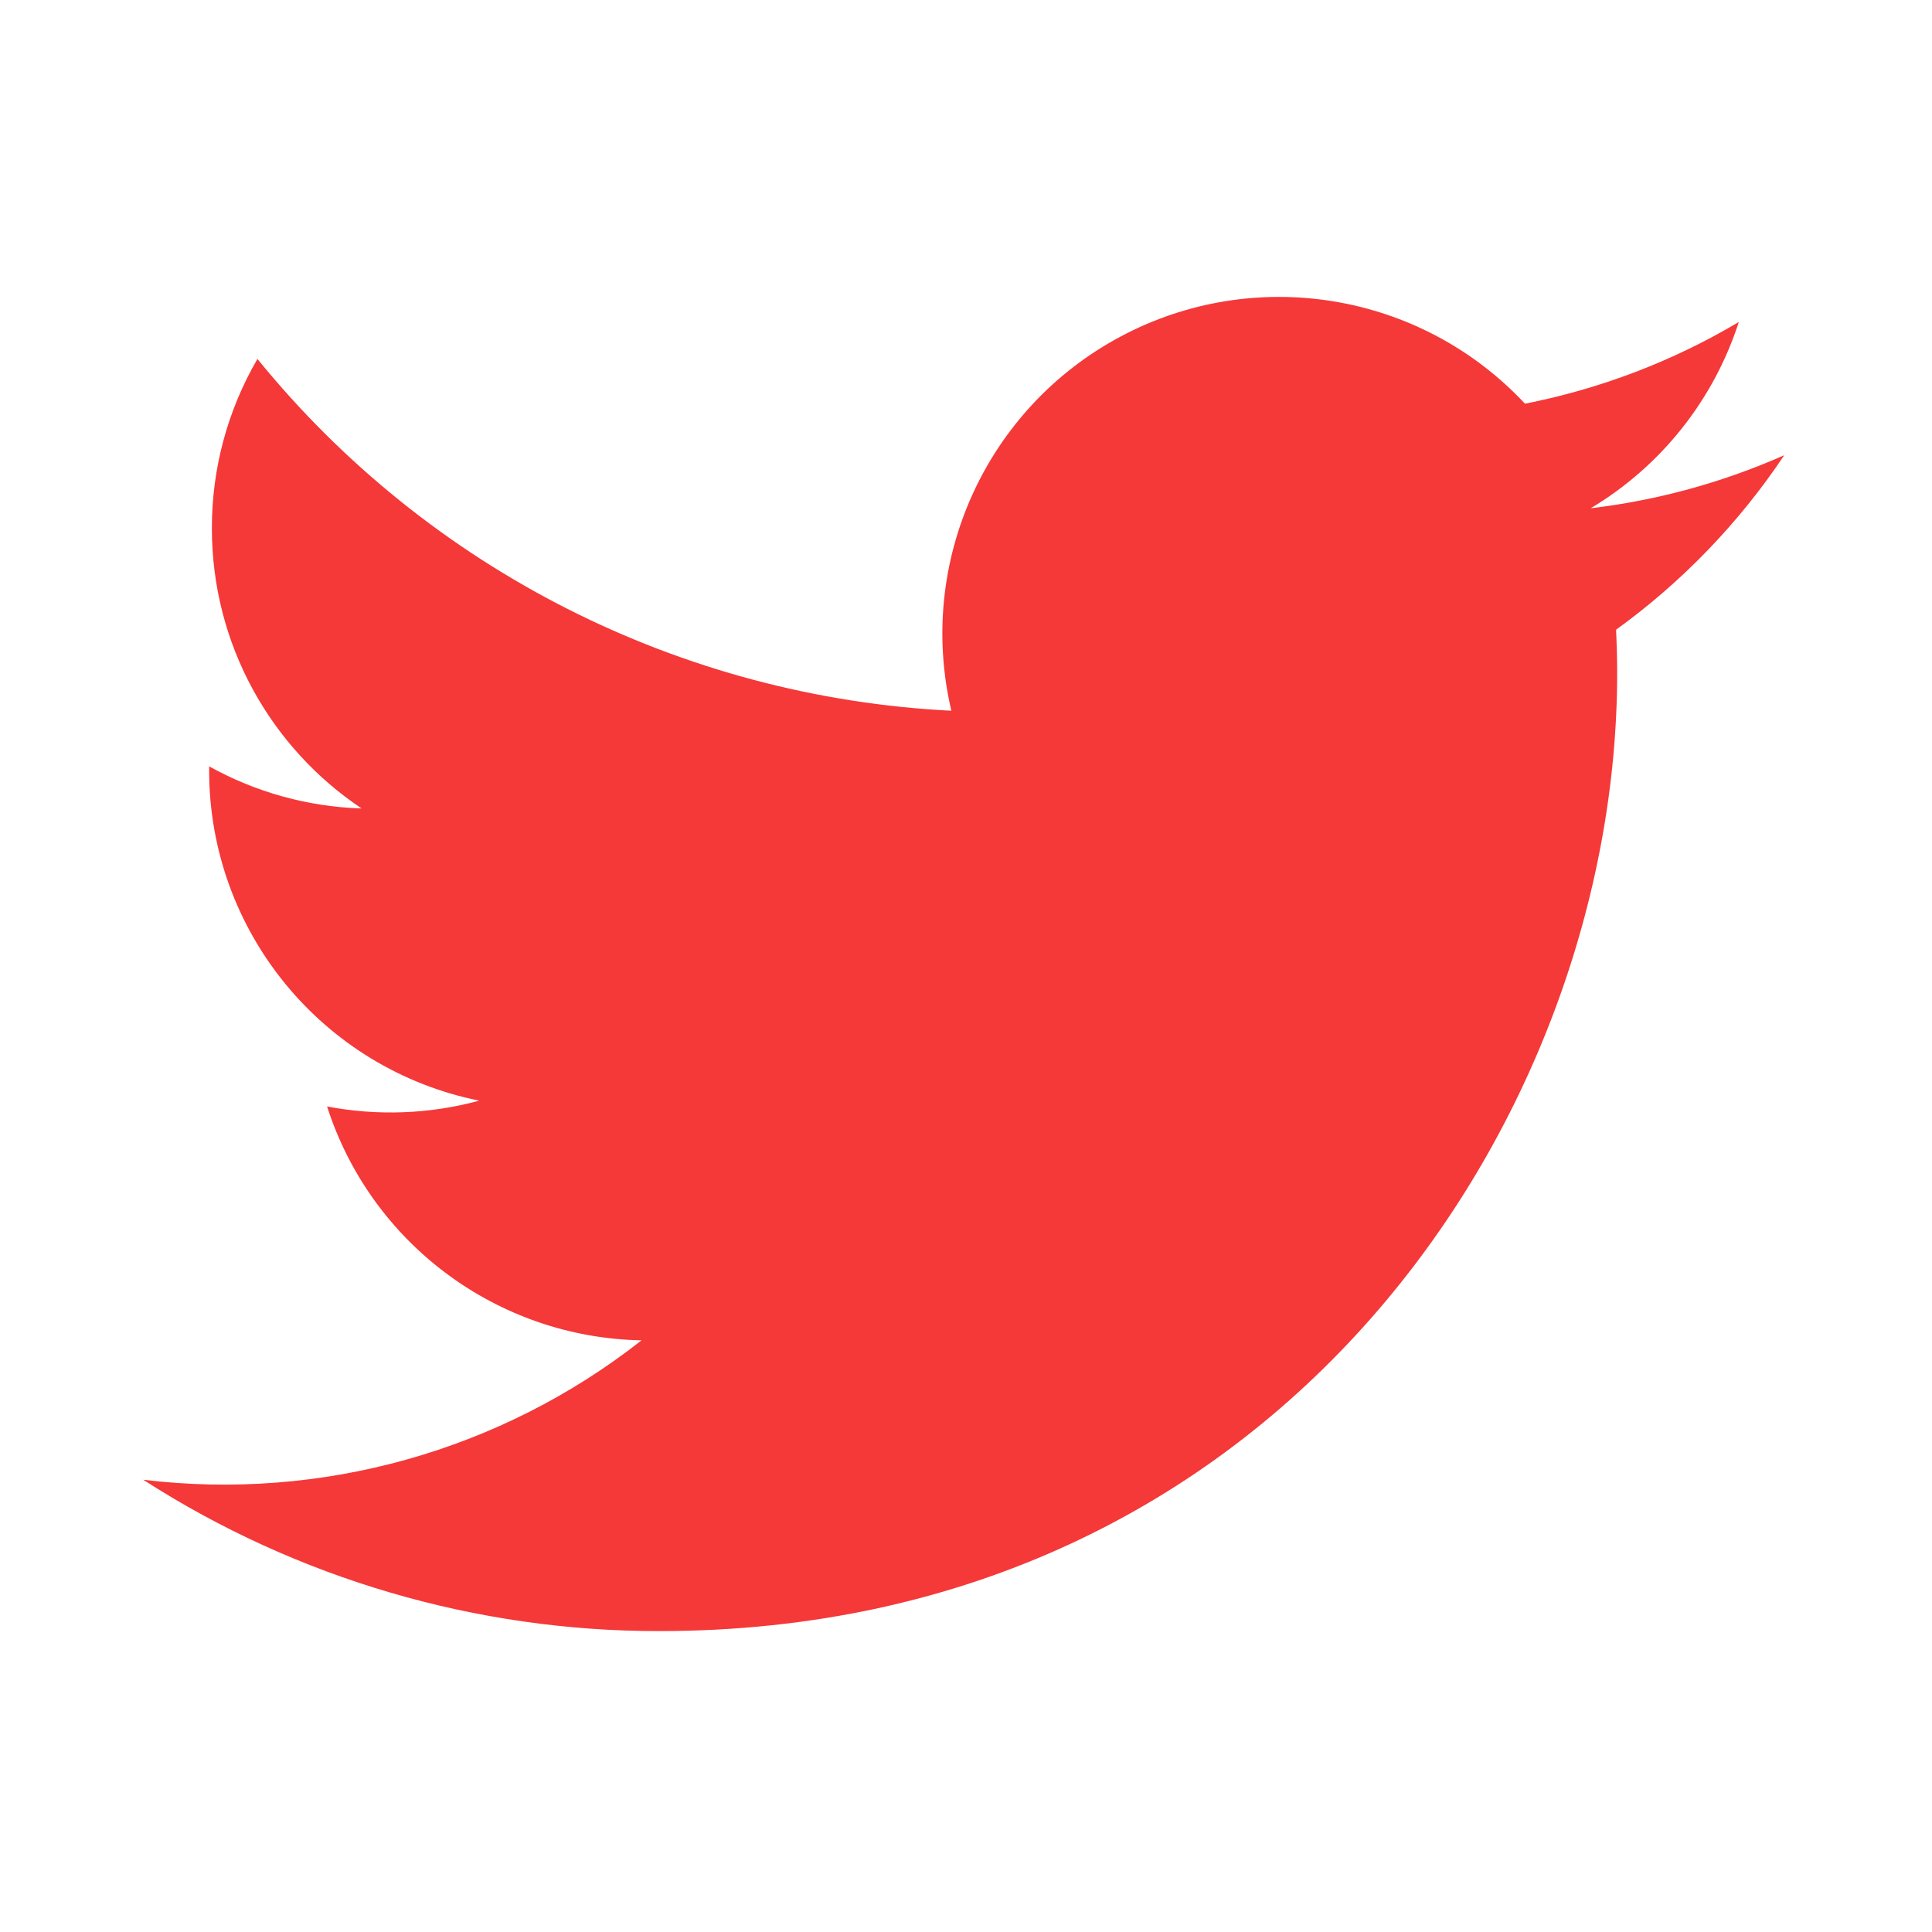
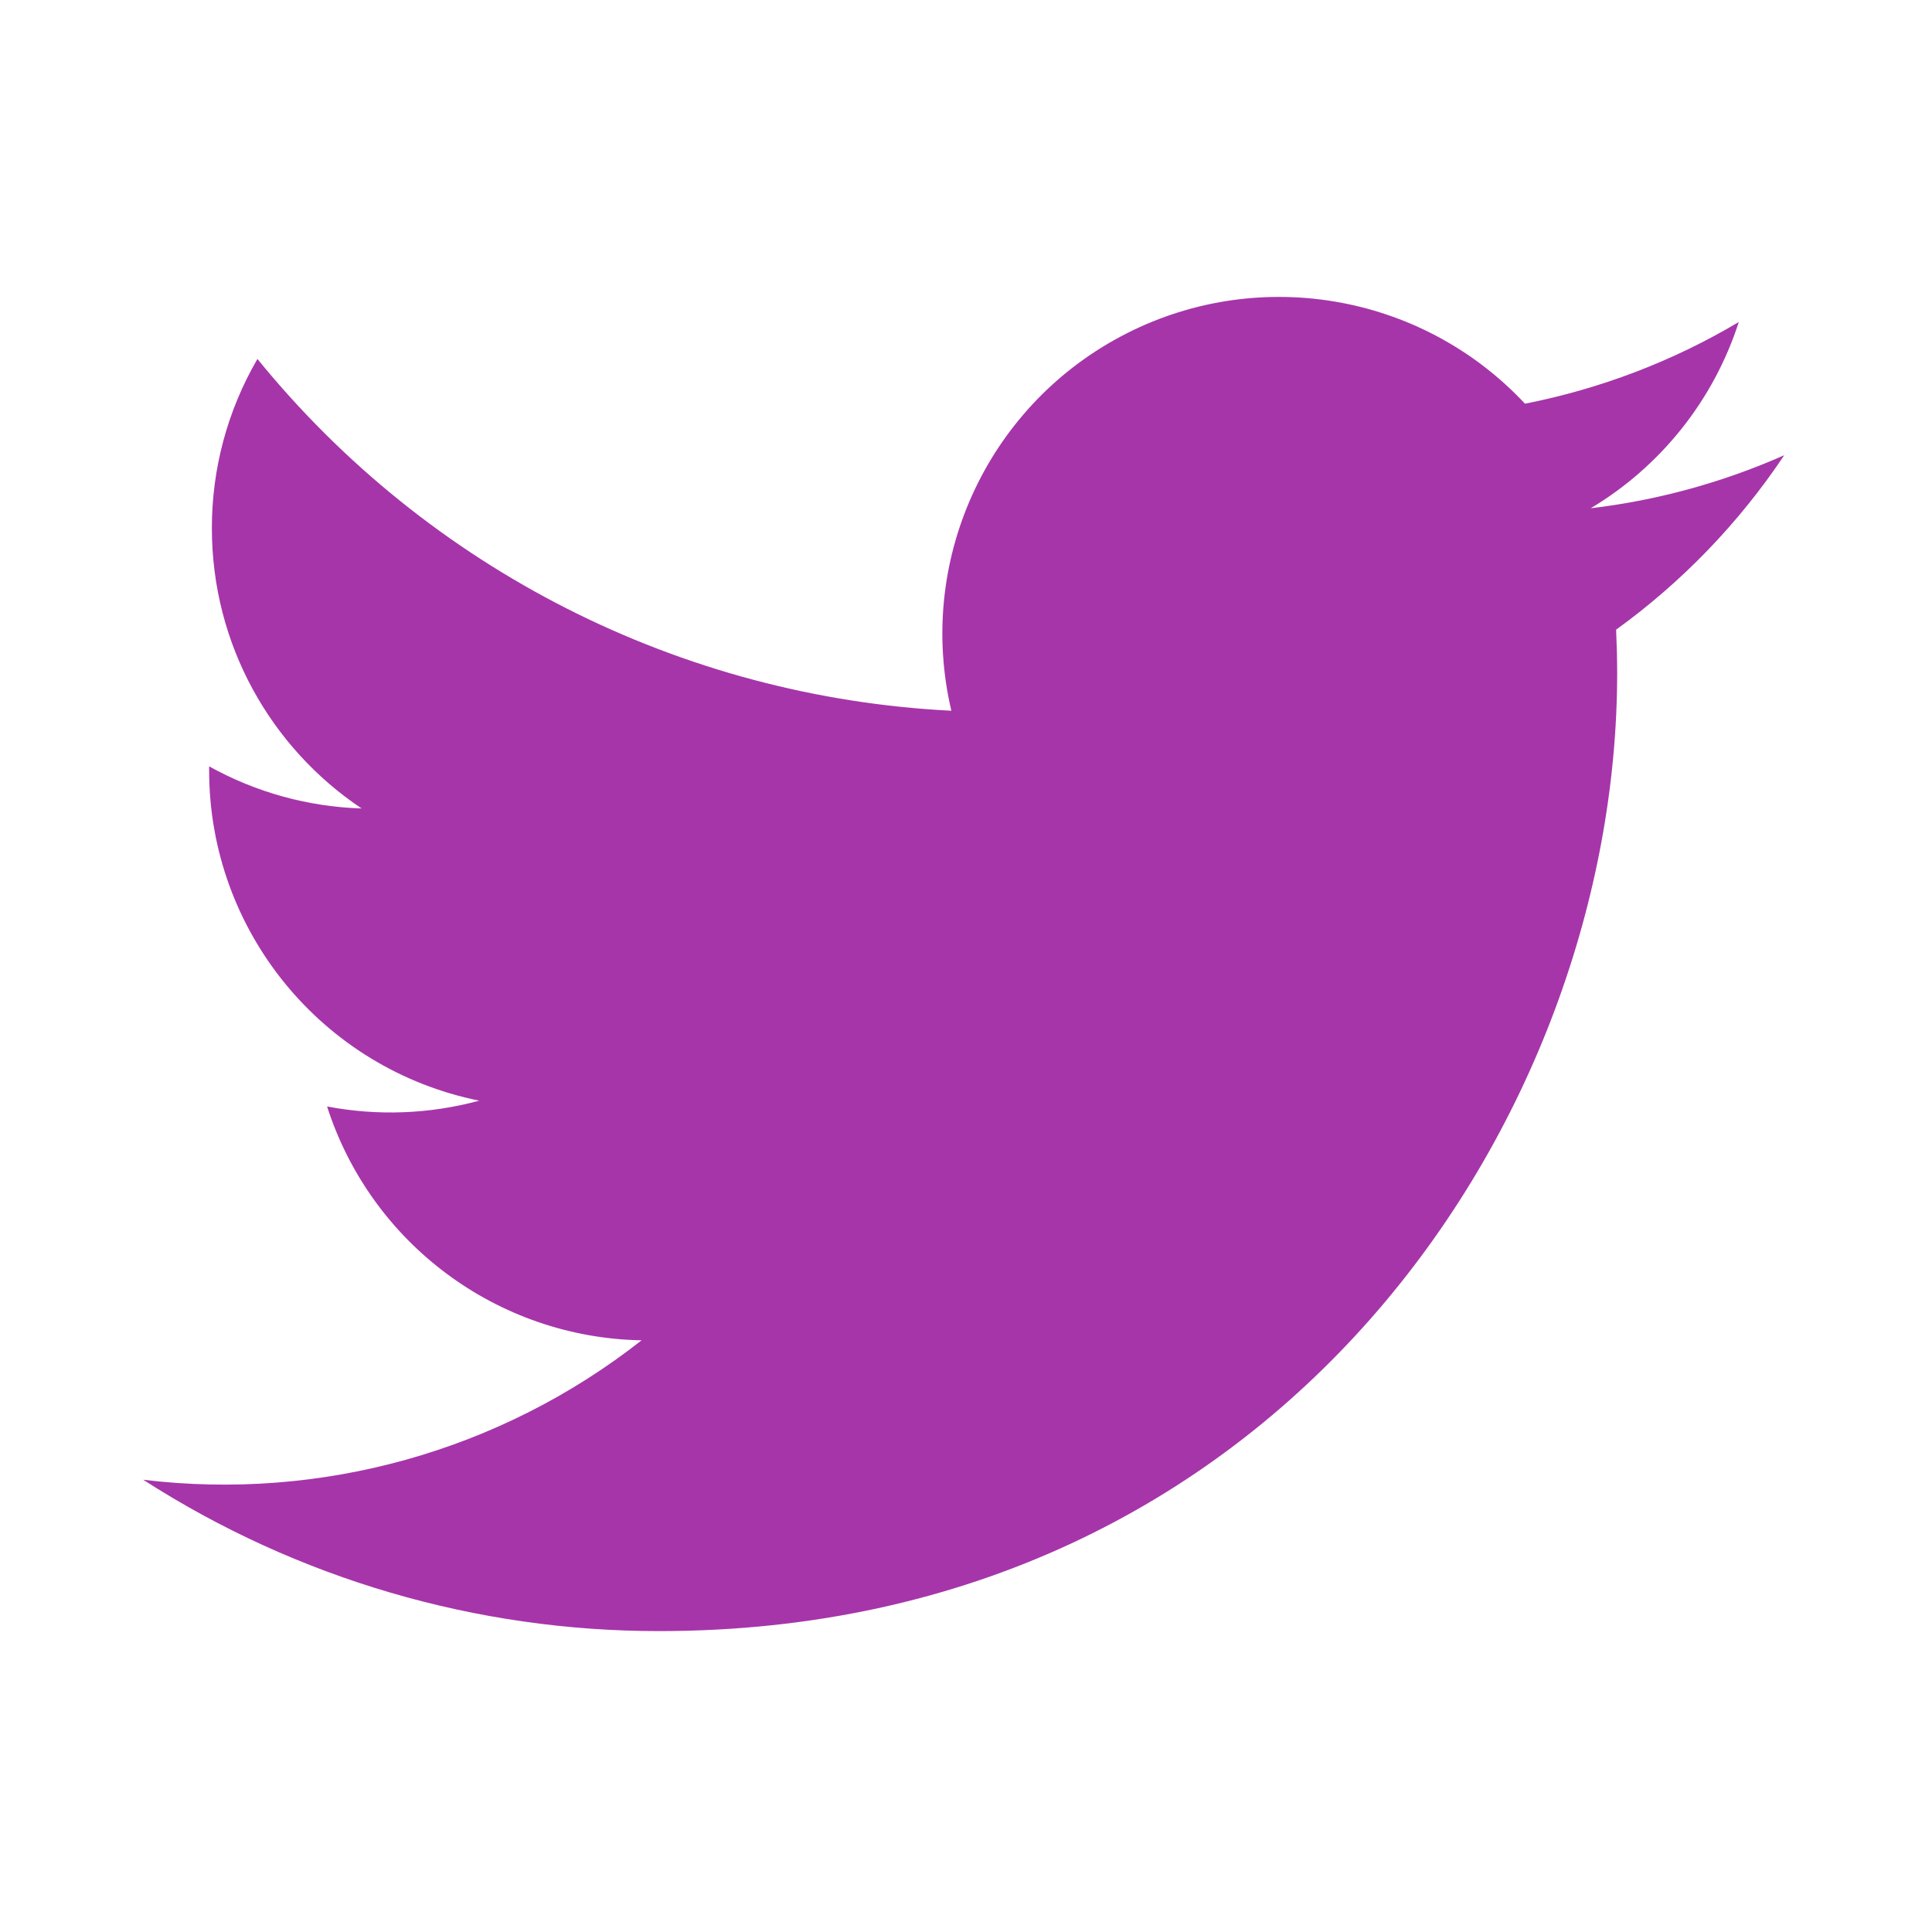
<svg xmlns="http://www.w3.org/2000/svg" viewBox="0 0 24 24" width="24" height="24">
  <path fill="none" d="M0 0h24v24H0z" />
-   <path d="M22.162 5.656a8.384 8.384 0 0 1-2.402.658A4.196 4.196 0 0 0 21.6 4c-.82.488-1.719.83-2.656 1.015a4.182 4.182 0 0 0-7.126 3.814 11.874 11.874 0 0 1-8.62-4.37 4.168 4.168 0 0 0-.566 2.103c0 1.45.738 2.731 1.86 3.481a4.168 4.168 0 0 1-1.894-.523v.052a4.185 4.185 0 0 0 3.355 4.101 4.21 4.21 0 0 1-1.89.072A4.185 4.185 0 0 0 7.97 16.65a8.394 8.394 0 0 1-6.191 1.732 11.83 11.83 0 0 0 6.41 1.88c7.693 0 11.9-6.373 11.9-11.9 0-.18-.005-.362-.013-.54a8.496 8.496 0 0 0 2.087-2.165z" fill="rgba(245,56,56,1)" />
+   <path d="M22.162 5.656a8.384 8.384 0 0 1-2.402.658A4.196 4.196 0 0 0 21.6 4c-.82.488-1.719.83-2.656 1.015a4.182 4.182 0 0 0-7.126 3.814 11.874 11.874 0 0 1-8.62-4.37 4.168 4.168 0 0 0-.566 2.103c0 1.45.738 2.731 1.86 3.481a4.168 4.168 0 0 1-1.894-.523v.052a4.185 4.185 0 0 0 3.355 4.101 4.21 4.21 0 0 1-1.89.072A4.185 4.185 0 0 0 7.97 16.65a8.394 8.394 0 0 1-6.191 1.732 11.83 11.83 0 0 0 6.41 1.88c7.693 0 11.9-6.373 11.9-11.9 0-.18-.005-.362-.013-.54a8.496 8.496 0 0 0 2.087-2.165z" fill="#A635AA" />
</svg>
